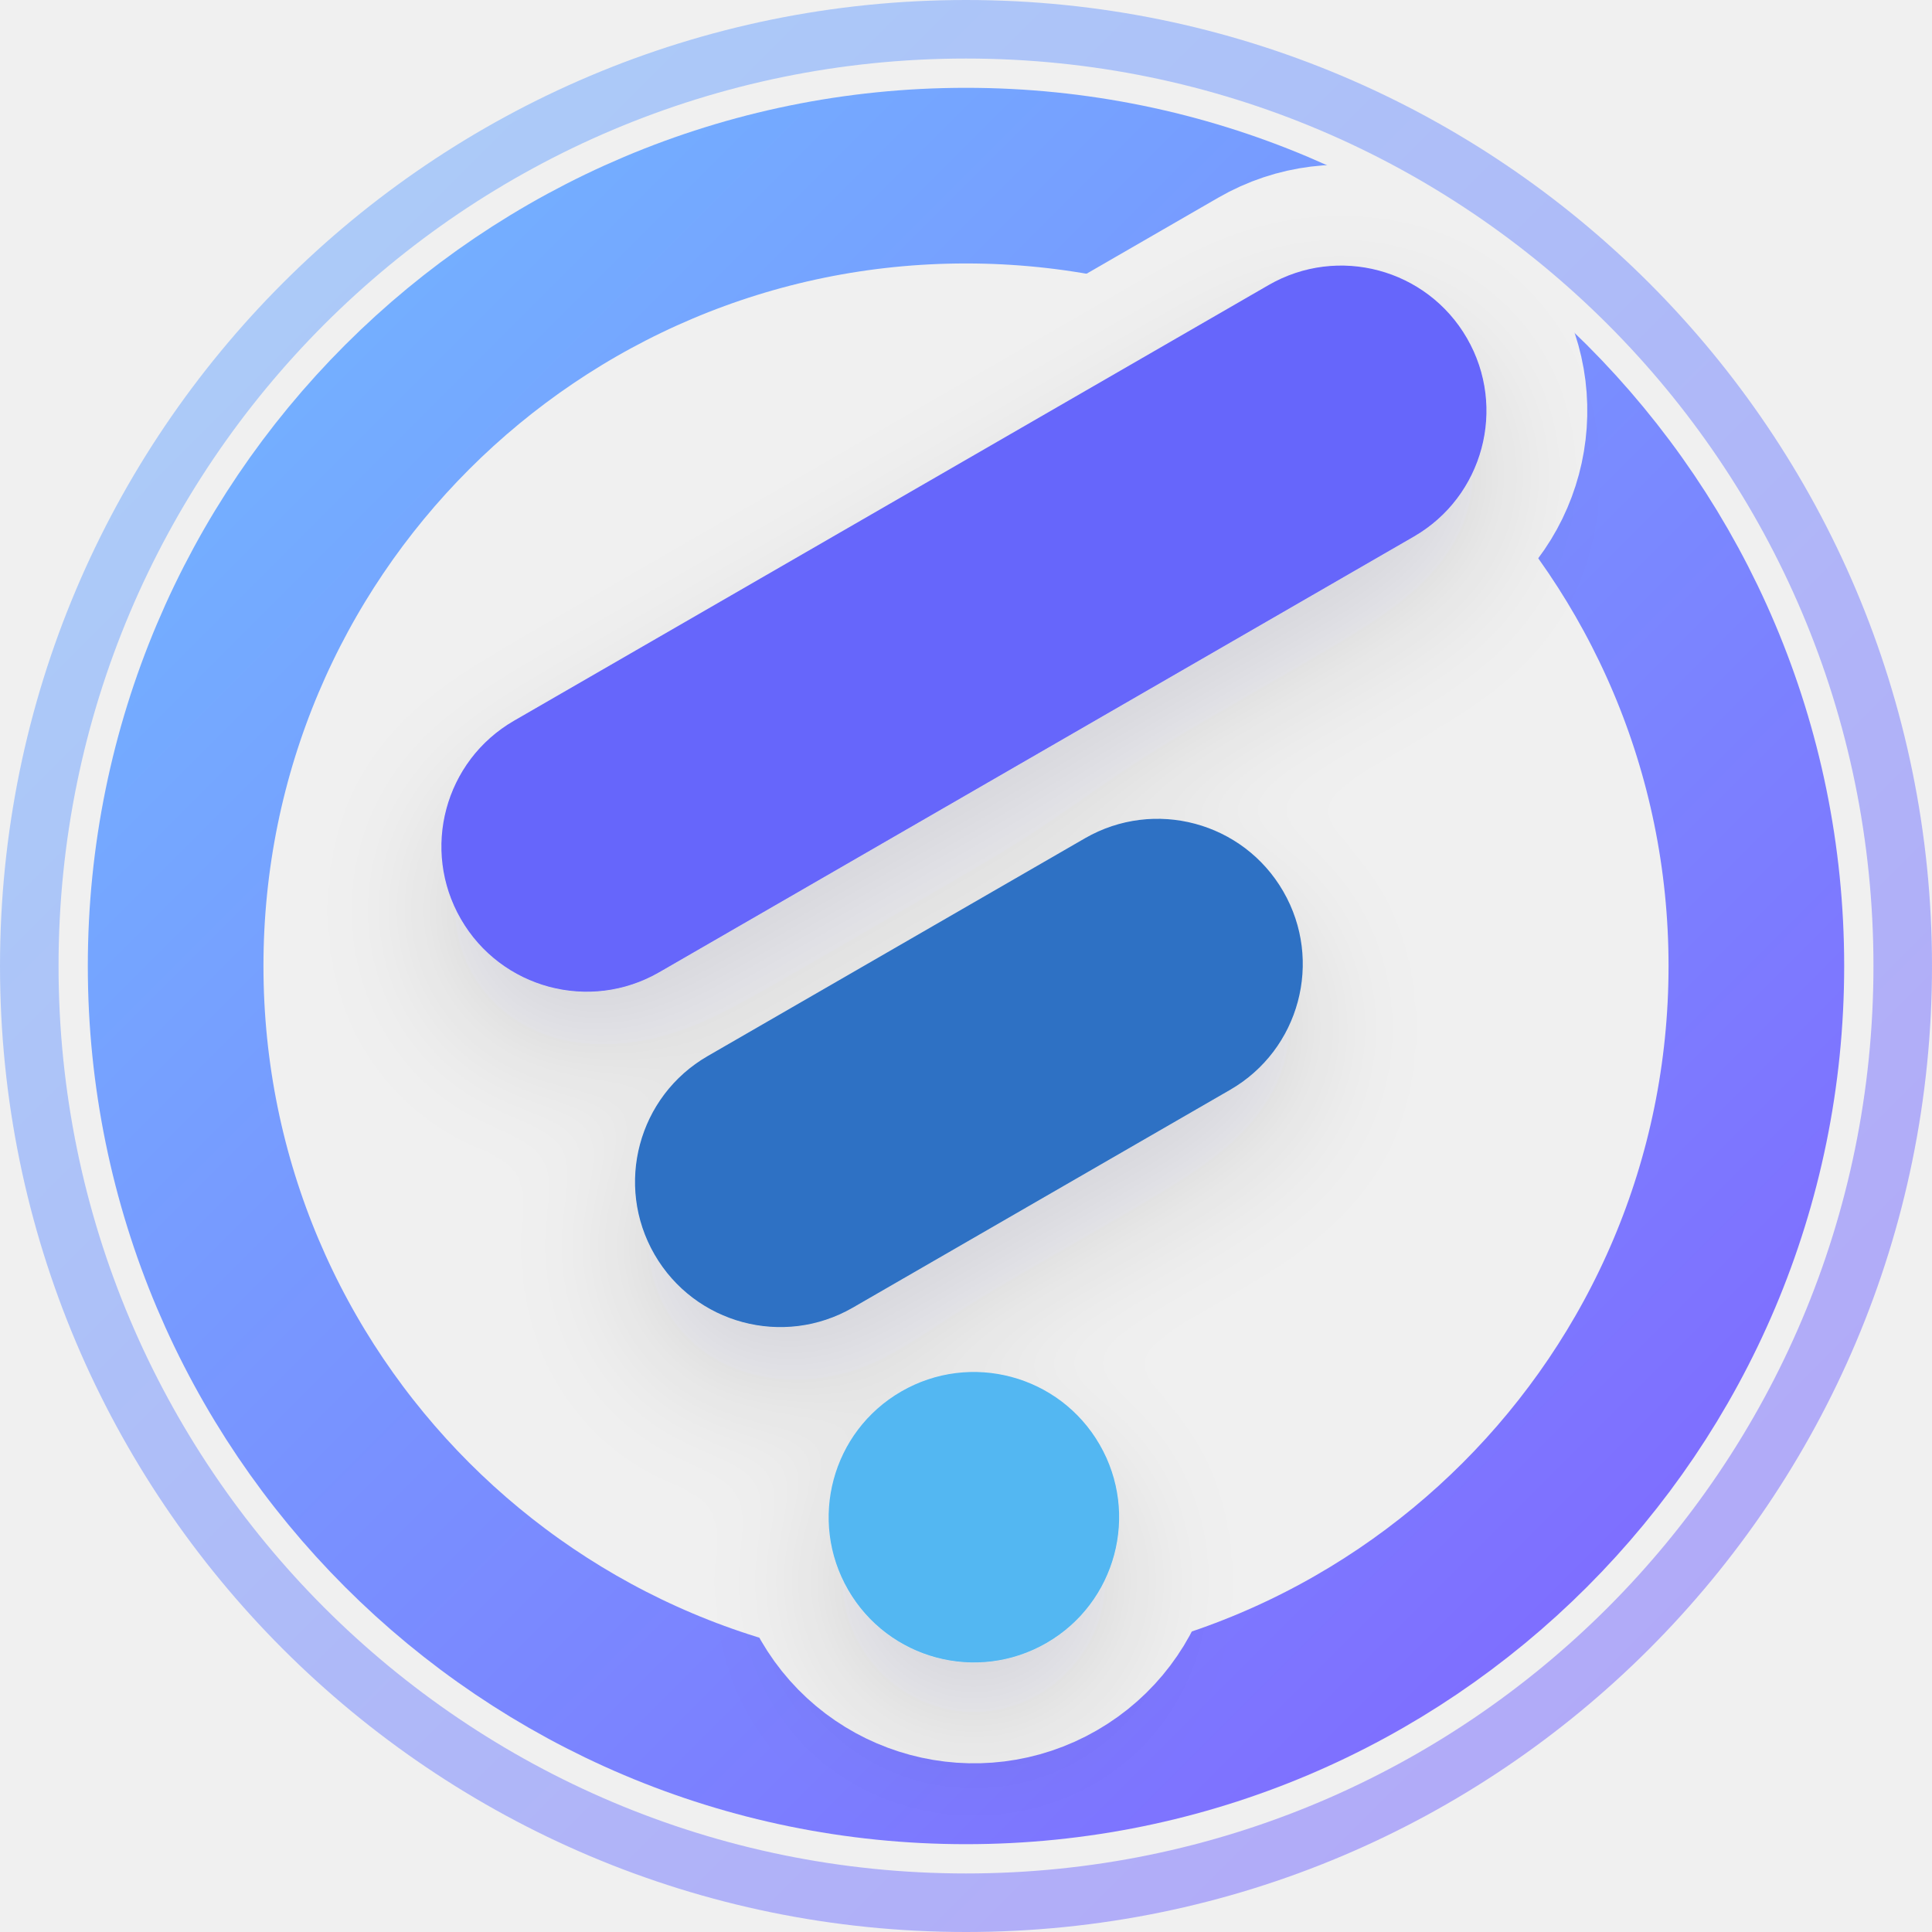
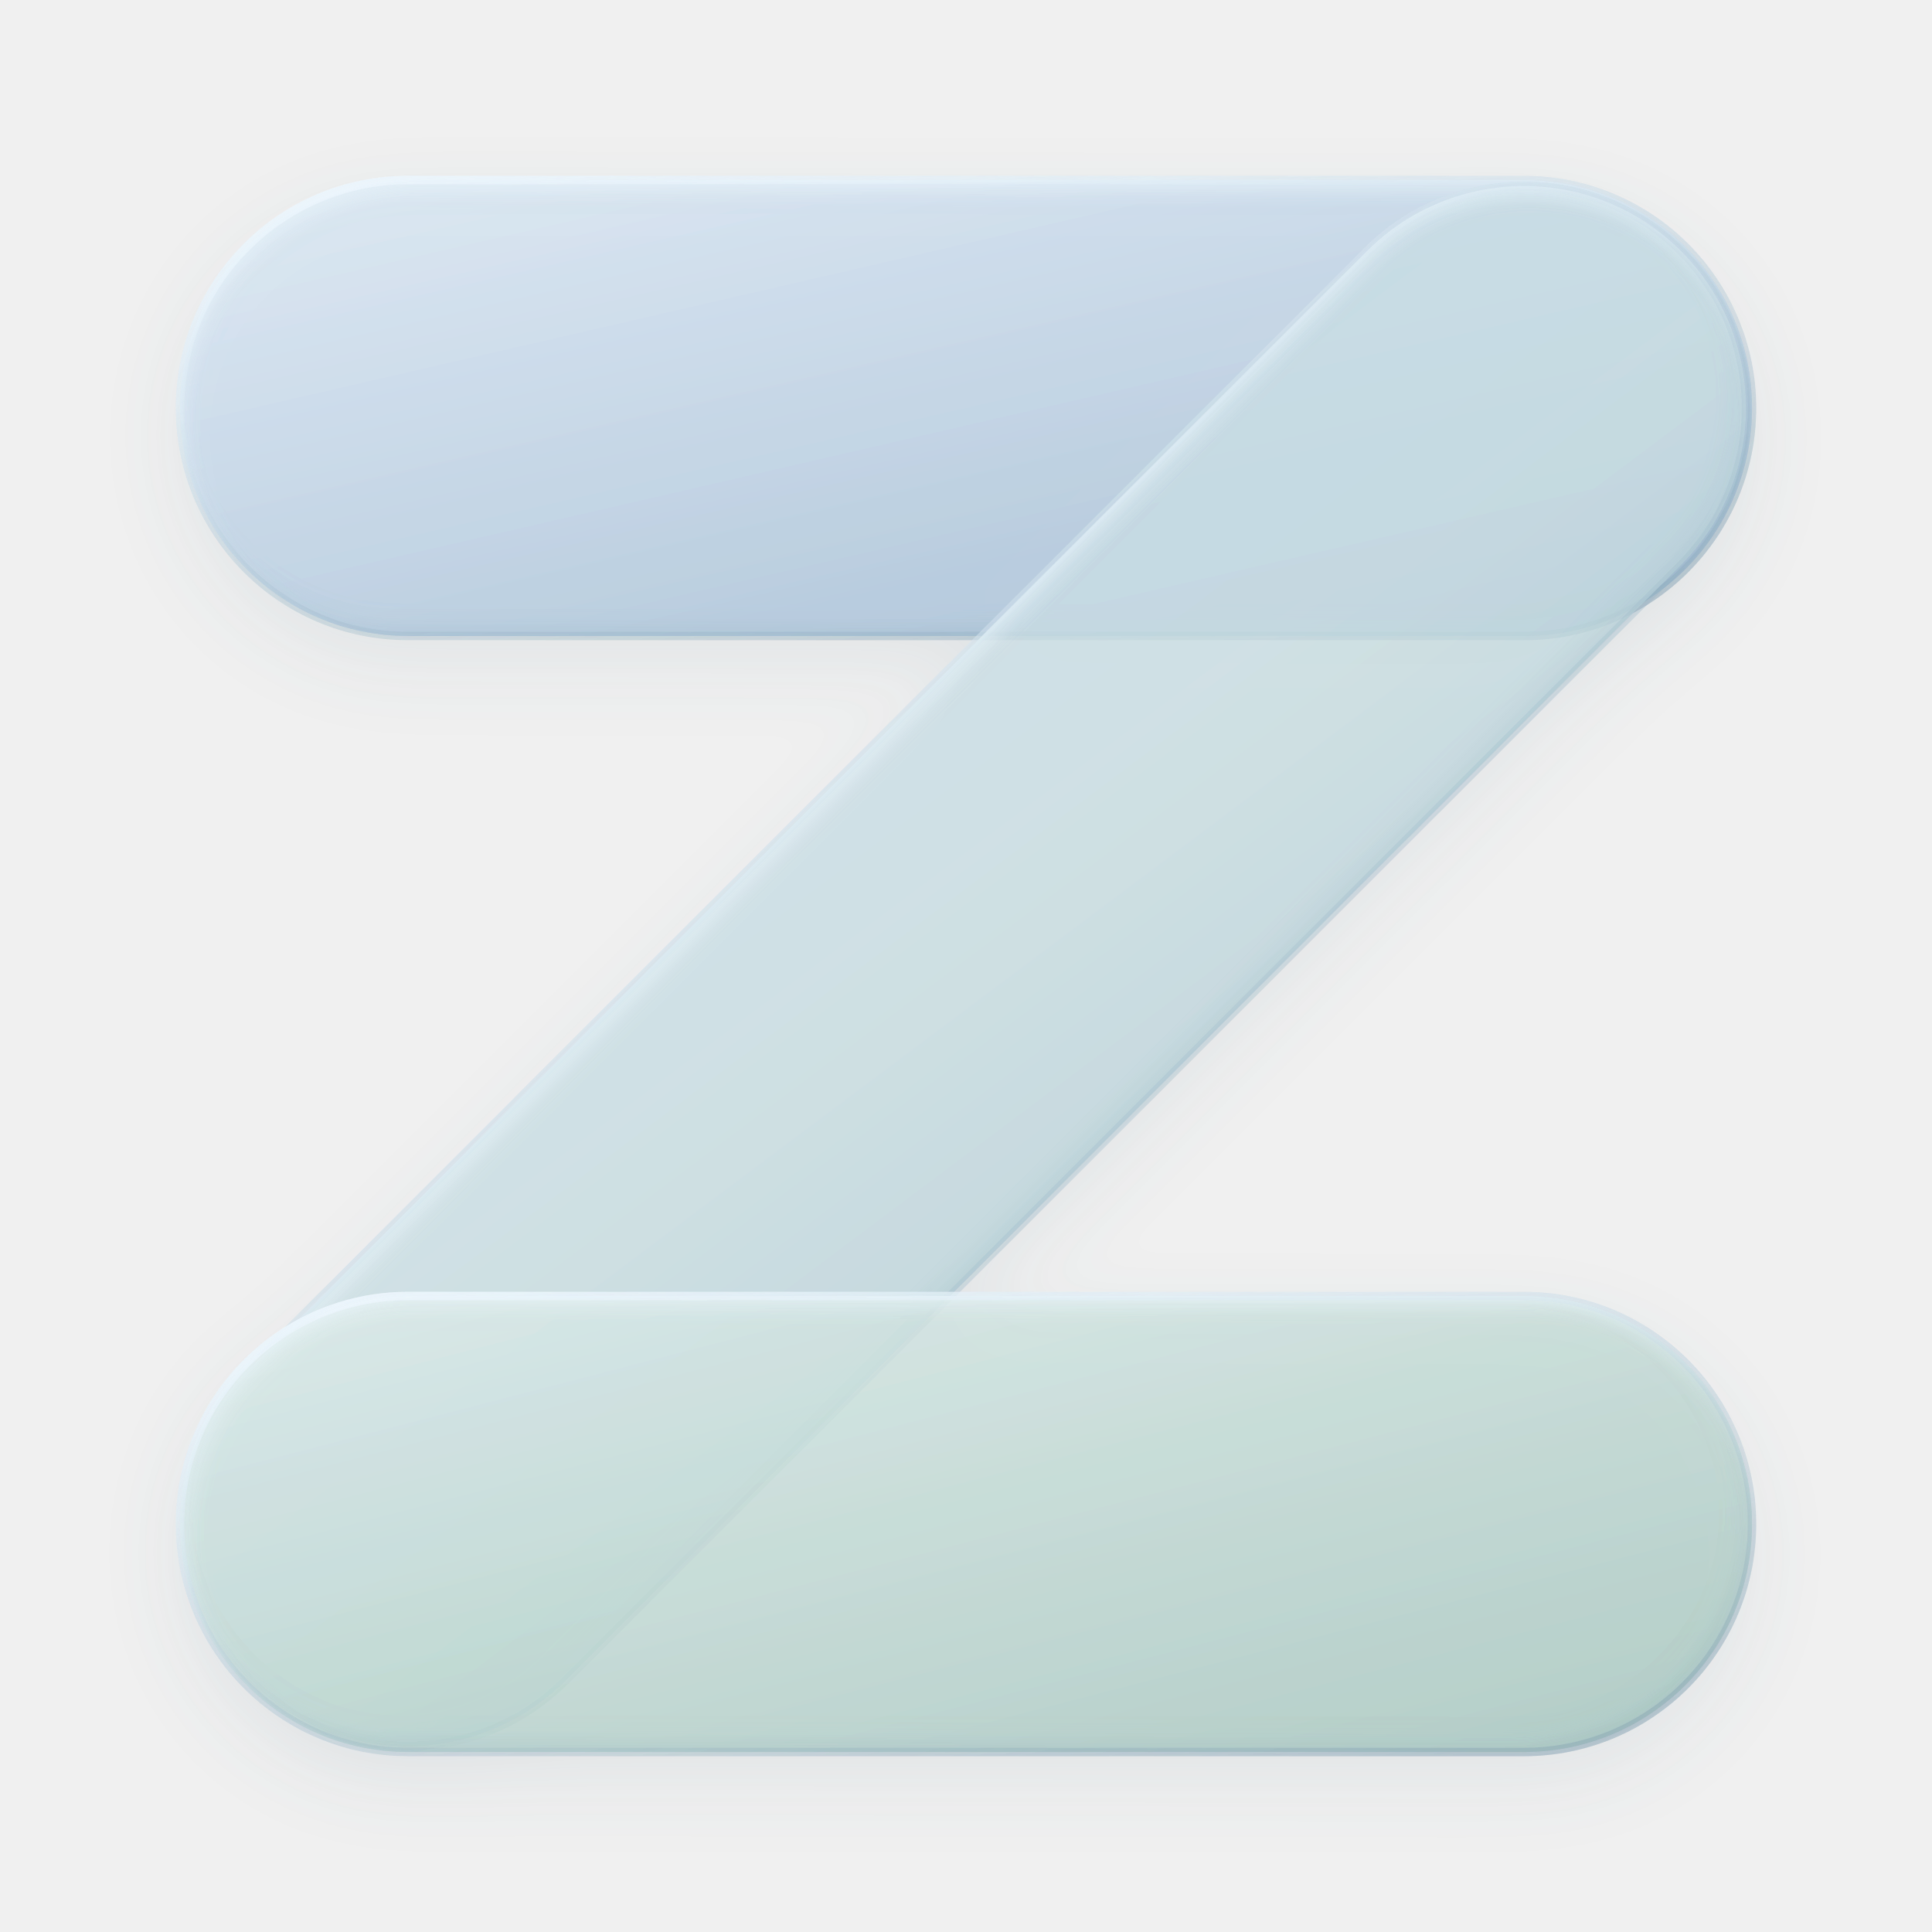
- <svg xmlns="http://www.w3.org/2000/svg" width="108" height="108" viewBox="54 54 132 132">
+ <svg xmlns="http://www.w3.org/2000/svg" viewBox="190 190 644 644" role="img" aria-label="ZolNit">
  <defs>
-     <filter id="glow-shadow" x="-50%" y="-50%" width="200%" height="200%">
-       <feDropShadow dx="0" dy="5" stdDeviation="5" flood-color="#0F172A" flood-opacity="0.12" />
+     <filter id="surface" x="-15%" y="-20%" width="130%" height="145%" color-interpolation-filters="sRGB">
+       <feOffset in="SourceAlpha" dx="-3" dy="-4" result="so" />
+       <feGaussianBlur in="so" stdDeviation="3.5" result="sb" />
+       <feComposite in="SourceAlpha" in2="sb" operator="out" result="si" />
+       <feFlood flood-color="#7297AA" flood-opacity=".3" />
+       <feComposite in2="si" operator="in" result="shade" />
+       <feComposite in="shade" in2="SourceGraphic" operator="over" result="s1" />
+       <feOffset in="SourceAlpha" dx="2" dy="4" result="ho" />
+       <feGaussianBlur in="ho" stdDeviation="3" result="hb" />
+       <feComposite in="SourceAlpha" in2="hb" operator="out" result="hi" />
+       <feFlood flood-color="#EDF8FF" flood-opacity=".85" />
+       <feComposite in2="hi" operator="in" result="shine" />
+       <feComposite in="shine" in2="s1" operator="over" />
    </filter>
-     <path id="shape-top" d="M60.65,89.6L154.18,35.6A18,18 107.59,0 1,178.77 42.19L178.77,42.19A18,18 107.59,0 1,172.18 66.78L78.65,120.78A18,18 106.67,0 1,54.06 114.19L54.06,114.19A18,18 106.67,0 1,60.65 89.6z" />
-     <path id="shape-mid" d="M84.65,131.17L131.42,104.17A18,18 107.83,0 1,156 110.76L156,110.76A18,18 107.83,0 1,149.42 135.35L102.65,162.35A18,18 106.67,0 1,78.06 155.76L78.06,155.76A18,18 106.67,0 1,84.65 131.17z" />
-     <path id="shape-bot" d="M108.65,172.74L108.65,172.74A18,18 116.03,0 1,133.24 179.33L133.24,179.33A18,18 116.03,0 1,126.65 203.92L126.65,203.92A18,18 116.03,0 1,102.06 197.33L102.06,197.33A18,18 116.03,0 1,108.65 172.74z" />
-     <mask id="cutout-mask">
-       <rect x="0" y="0" width="240" height="240" fill="white" />
-       <g transform="translate(15.77, 15.77) scale(0.86856, 0.86856)">
-         <g transform="translate(45.96154, 43.84615) scale(0.6346154, 0.6346154)">
-           <use href="#shape-top" fill="black" stroke="black" stroke-width="25" />
-           <use href="#shape-mid" fill="black" stroke="black" stroke-width="25" />
-           <use href="#shape-bot" fill="black" stroke="black" stroke-width="25" />
-         </g>
-       </g>
-     </mask>
-     <linearGradient id="ring-grad" x1="0%" y1="0%" x2="100%" y2="100%">
-       <stop offset="0%" stop-color="#72B7FF" />
-       <stop offset="100%" stop-color="#8066FF" />
+     <linearGradient id="blue" x1=".12" y1="0" x2=".92" y2="1" gradientUnits="objectBoundingBox">
+       <stop stop-color="#DBE8F5" />
+       <stop offset=".44" stop-color="#B9CEE3" />
+       <stop offset="1" stop-color="#91AFCC" />
    </linearGradient>
+     <linearGradient id="sage" x1="0" y1="0" x2=".9" y2="1">
+       <stop stop-color="#E3EFEB" />
+       <stop offset=".46" stop-color="#C2D9D1" />
+       <stop offset="1" stop-color="#A0C1B4" />
+     </linearGradient>
+     <linearGradient id="flow" x1=".2" y1=".1" x2=".8" y2=".9">
+       <stop stop-color="#C1D4E7" />
+       <stop offset=".45" stop-color="#C6DCDE" />
+       <stop offset="1" stop-color="#9BBDC6" />
+     </linearGradient>
+     <linearGradient id="rim" x1="0" y1="0" x2=".82" y2="1">
+       <stop stop-color="#F7FBFF" stop-opacity=".92" />
+       <stop offset=".3" stop-color="#D4E4EE" stop-opacity=".5" />
+       <stop offset=".68" stop-color="#749AAF" stop-opacity=".2" />
+       <stop offset="1" stop-color="#66889C" stop-opacity=".38" />
+     </linearGradient>
+     <linearGradient id="glint" x1="0" y1="0" x2="1" y2=".8">
+       <stop stop-color="#E8F5FF" stop-opacity=".78" />
+       <stop offset=".45" stop-color="#B2CDDD" stop-opacity=".28" />
+       <stop offset="1" stop-color="#A4C4C0" stop-opacity="0" />
+     </linearGradient>
+     <filter id="depth" x="-25%" y="-25%" width="150%" height="160%" color-interpolation-filters="sRGB">
+       <feDropShadow dx="0" dy="10" stdDeviation="12" flood-color="#587F91" flood-opacity=".115" />
+     </filter>
+     <filter id="contact" x="-20%" y="-20%" width="140%" height="145%" color-interpolation-filters="sRGB">
+       <feDropShadow dx="1" dy="5" stdDeviation="5" flood-color="#51798B" flood-opacity=".12" />
+     </filter>
  </defs>
-   <circle cx="120" cy="120" r="64" fill="none" stroke="url(#ring-grad)" stroke-width="4" opacity="0.55" />
-   <circle cx="120" cy="120" r="54" fill="none" stroke="url(#ring-grad)" stroke-width="12" mask="url(#cutout-mask)" opacity="1" />
-   <g transform="translate(15.77, 15.77) scale(0.86856, 0.86856)" filter="url(#glow-shadow)">
-     <g transform="translate(45.96154, 43.84615) scale(0.6346154, 0.6346154)">
-       <use href="#shape-top" fill="#6666FB" />
-       <use href="#shape-mid" fill="#2F71C4" />
-       <use href="#shape-bot" fill="#53B7F2" />
-     </g>
+   <g filter="url(#depth)">
+     <path d="M326 250H698C740 250 774 284 774 326S740 402 698 402H326C284 402 250 368 250 326S284 250 326 250Z" fill="url(#blue)" fill-opacity="0.78" stroke="url(#rim)" stroke-width="2.8" filter="url(#surface)" />
+     <path d="M645.67 273.67A74 74 0 0 1 750.33 378.33L378.33 750.33A74 74 0 0 1 273.67 645.67Z" fill="url(#flow)" fill-opacity="0.72" stroke="url(#rim)" stroke-width="2.8" filter="url(#surface)" />
+     <path d="M326 622H698C740 622 774 656 774 698S740 774 698 774H326C284 774 250 740 250 698S284 622 326 622Z" fill="url(#sage)" fill-opacity="0.8" stroke="url(#rim)" stroke-width="2.8" filter="url(#surface)" />
  </g>
</svg>
